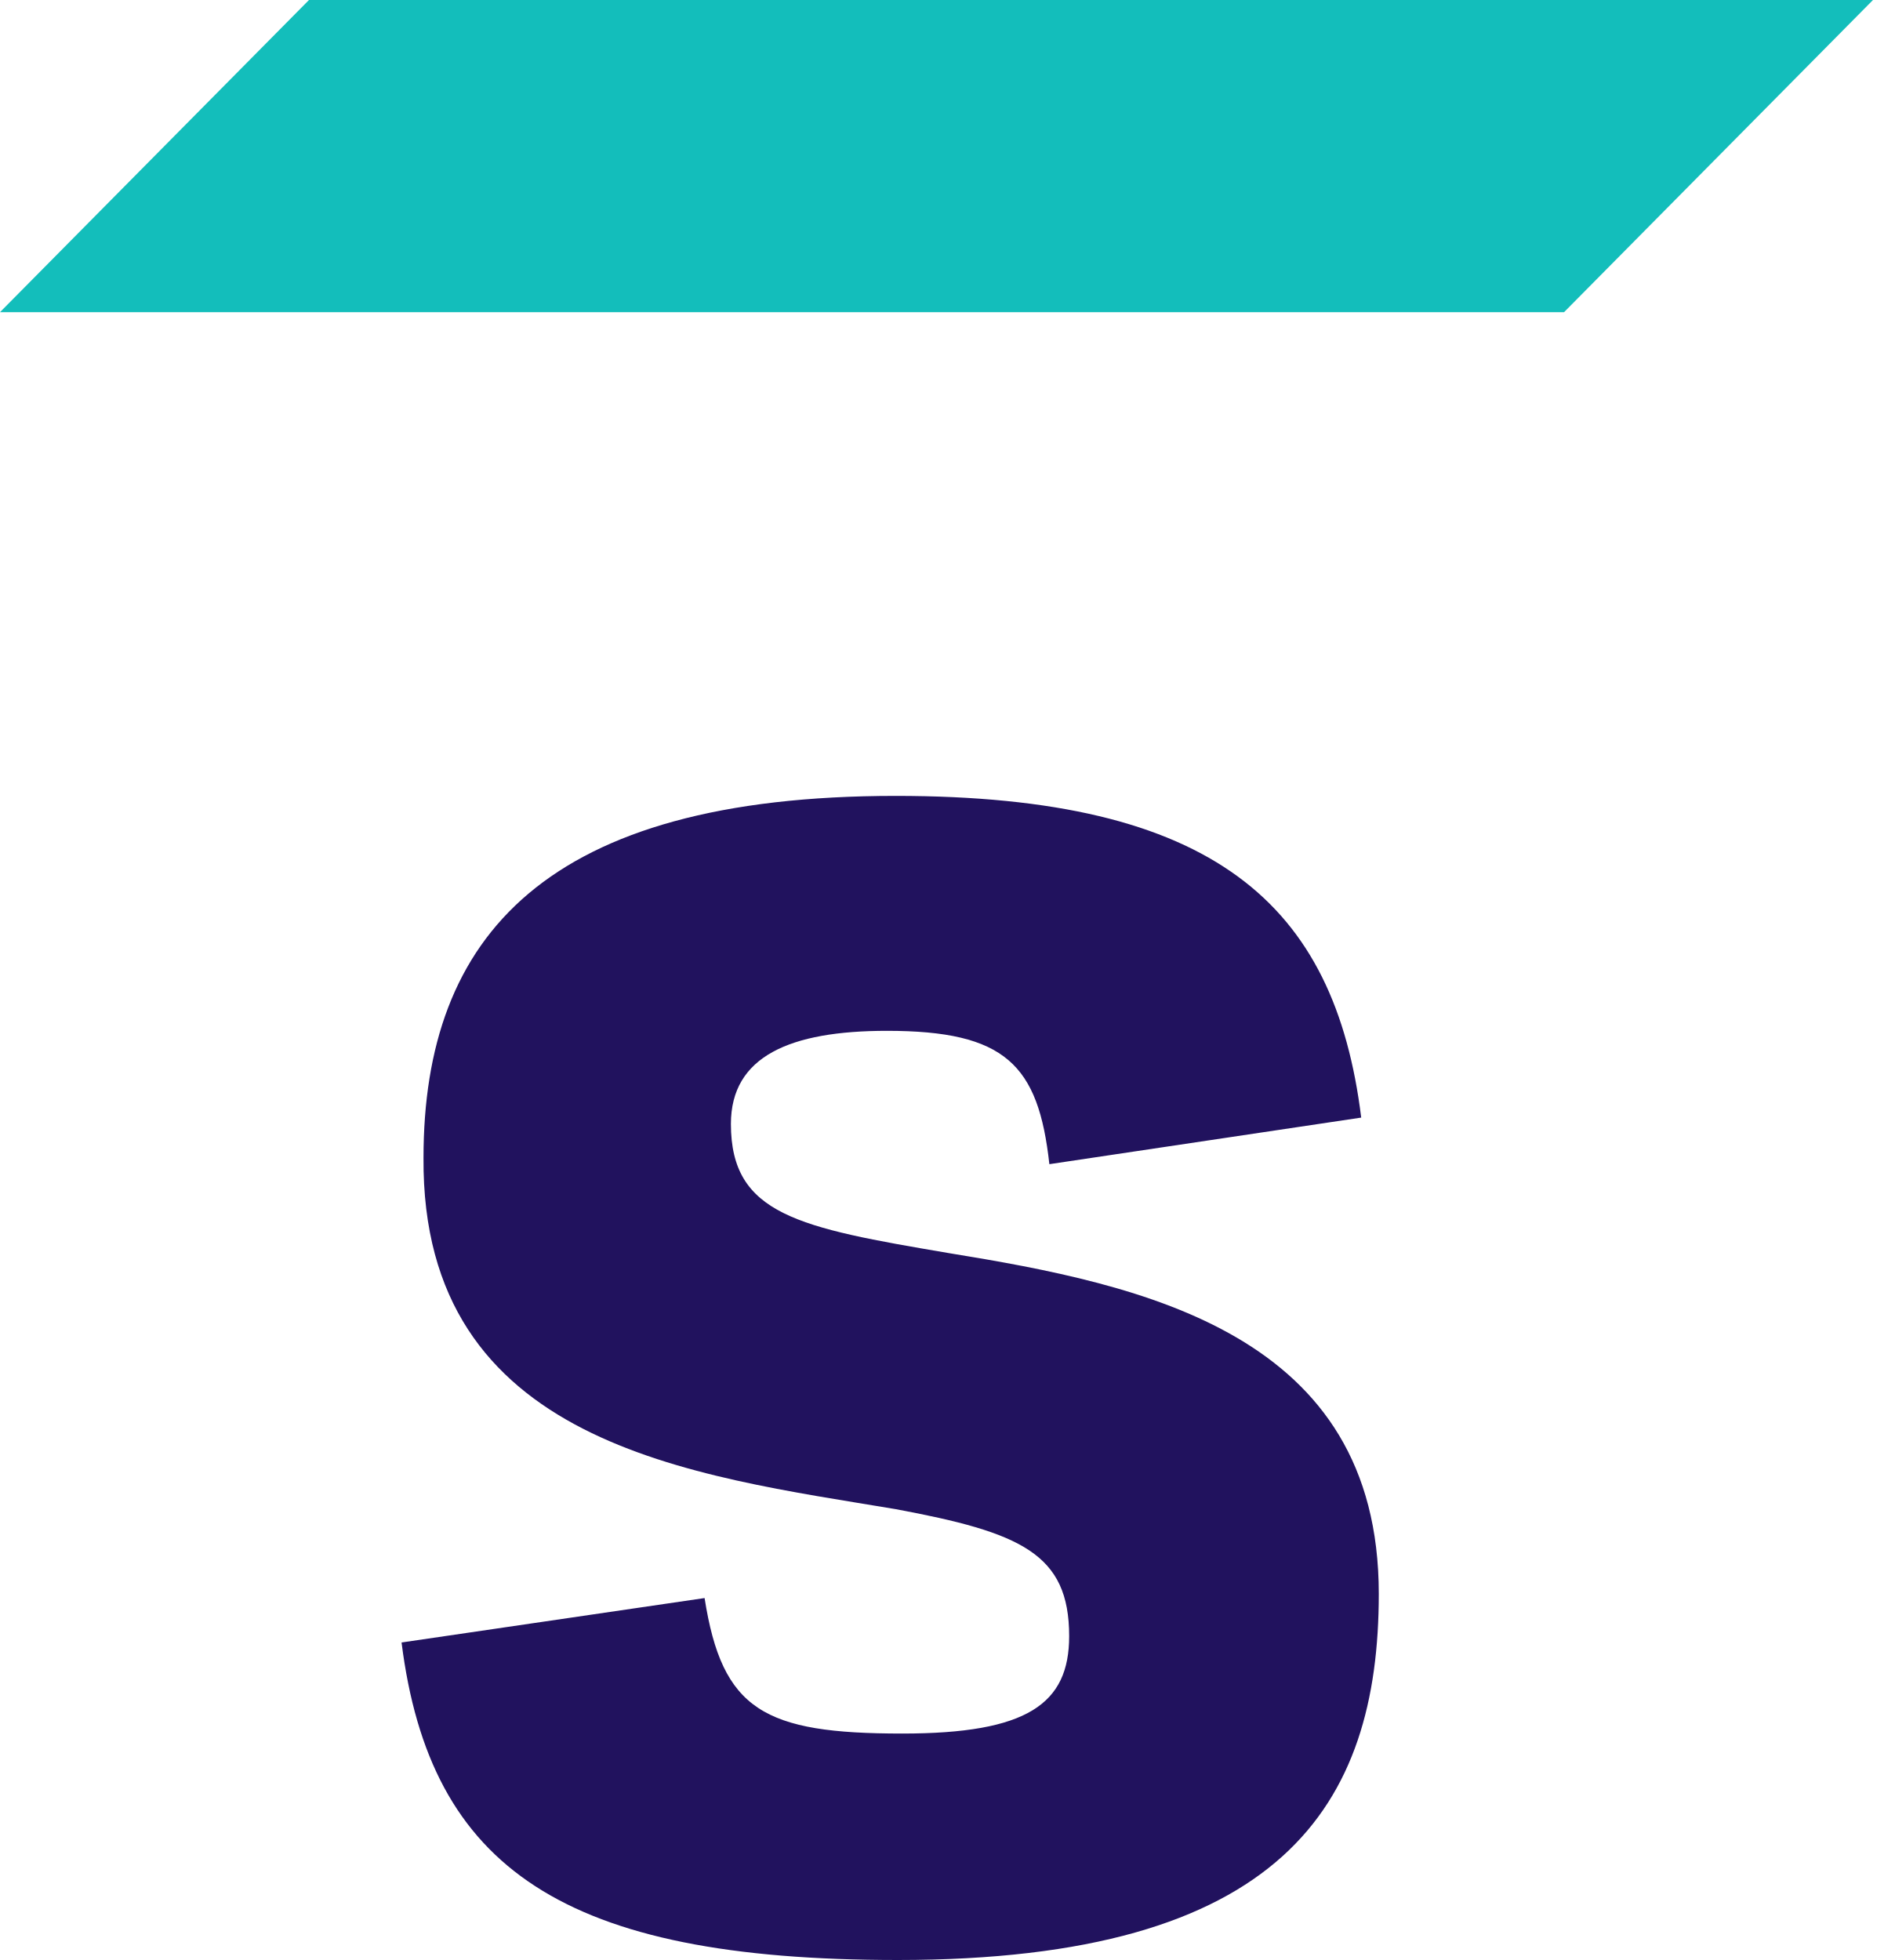
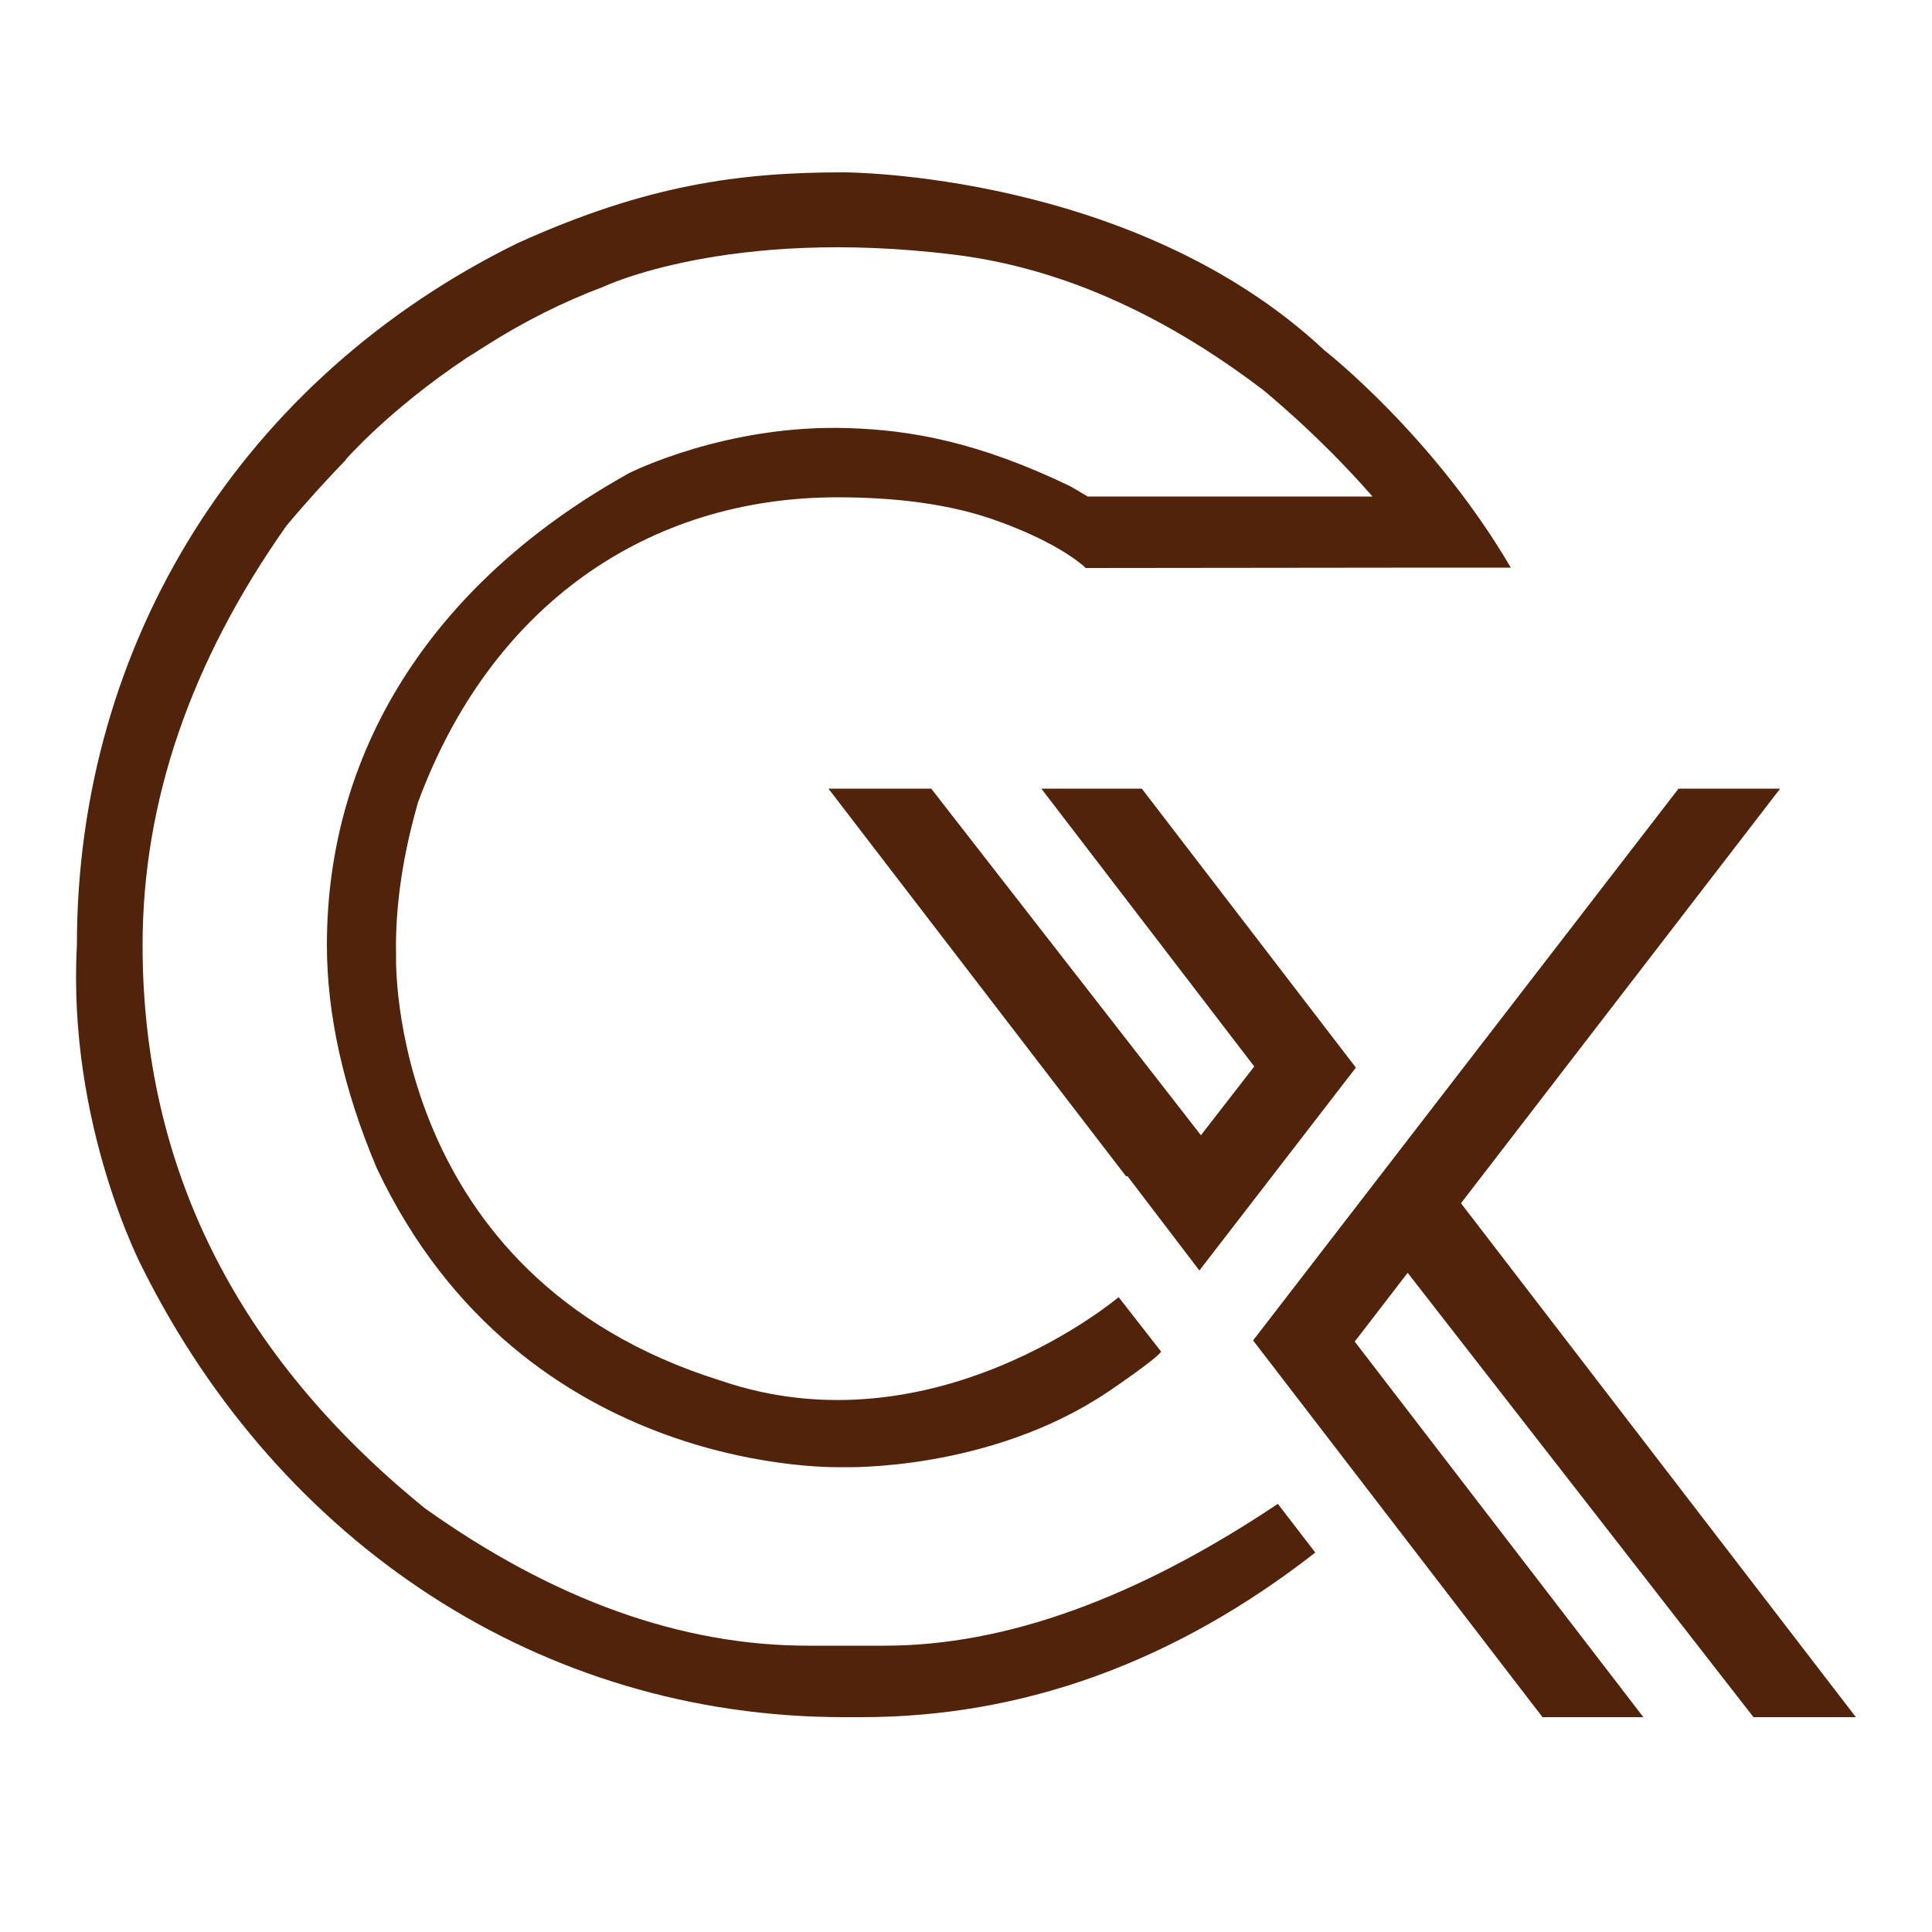
- <svg xmlns="http://www.w3.org/2000/svg" width="29" height="30" viewBox="0 0 29 30" fill="none">
-   <path d="M4.729 0L0 4.778H23.939L28.667 0H4.729Z" fill="#13BEBB" />
-   <path d="M13.742 30C19.624 30 21.103 27.635 21.103 24.395C21.103 20.41 17.506 19.665 14.515 19.179C12.229 18.791 11.187 18.596 11.187 17.203C11.187 16.166 12.095 15.778 13.574 15.778C15.389 15.778 15.893 16.296 16.061 17.819L20.834 17.106C20.43 13.834 18.582 12.182 13.708 12.182C8.364 12.182 6.482 14.32 6.482 17.721C6.449 22.128 10.616 22.581 13.708 23.099C15.624 23.456 16.364 23.779 16.364 25.043C16.364 26.08 15.725 26.534 13.809 26.534C11.692 26.534 11.053 26.177 10.784 24.46L6.146 25.14C6.583 28.607 8.633 30 13.742 30Z" fill="#21125E" />
+ <svg xmlns="http://www.w3.org/2000/svg" version="1.1" id="Layer_1" x="0px" y="0px" viewBox="0 0 50 50" style="enable-background:new 0 0 50 50;" xml:space="preserve">
+   <style type="text/css">
+ 	.st0{fill:#51230A;}
+ </style>
+   <g>
+     <g>
+       <polygon class="st0" points="46.07,20.41 43.44,20.41 32.43,34.69 39.92,44.44 42.53,44.44 35.06,34.72 36.43,32.94 45.38,44.44     48.03,44.44 37.81,31.14   " />
+       <polygon class="st0" points="29.55,20.41 26.95,20.41 32.46,27.6 31.08,29.38 24.1,20.41 21.44,20.41 29.14,30.44 29.18,30.44     31.04,32.88 35.09,27.63   " />
+       <path class="st0" d="M34.51,9.25" />
+       <path class="st0" d="M10.82,20.76c1.88-5.09,5.94-7.89,10.85-7.89c1.46,0,2.94,0.16,4.22,0.64c0,0,1.46,0.51,2.2,1.18v0.01    l9.15-0.01l0,0h1.86c-2.01-3.43-4.82-5.62-4.82-5.62c-4.93-4.62-12.45-4.61-12.45-4.61c-2.69,0-5.09,0.32-8.43,1.83    C6.29,9.78,1.99,16.61,1.99,24.46c-0.25,4.66,1.7,8.36,1.7,8.36c3.56,7.12,10.3,11.62,18.15,11.62h0.45    c4.2,0,8.12-1.43,11.75-4.26l-0.97-1.26c-3.65,2.44-7.04,3.67-10.17,3.67h-1.99c-3.27,0-6.58-1.18-9.92-3.56    c-4.87-3.96-7.3-8.82-7.3-14.57c0-3.71,1.24-7.33,3.72-10.85c0.51-0.61,1.03-1.18,1.55-1.72H8.95c0,0,1.12-1.29,3.13-2.63    c0.04-0.03,0.08-0.05,0.13-0.08c0.12-0.08,0.24-0.15,0.36-0.23c0.99-0.63,2.01-1.14,3.05-1.53c0,0,3.23-1.55,9.07-0.83    c2.7,0.33,5.35,1.5,7.93,3.45l0,0c0,0,0.01,0.01,0.03,0.02c0,0,1.48,1.19,2.87,2.79h-7.37c-0.27-0.16-0.44-0.26-0.44-0.26    c-2.4-1.16-4.16-1.46-5.74-1.51c-3.17-0.11-5.68,1.16-5.68,1.16c-4.89,2.71-7.83,6.98-7.83,12.22c0,1.79,0.43,3.74,1.29,5.77    c3.81,8.07,12.09,7.74,12.09,7.74s3.77,0.12,6.85-1.96c0,0,1.23-0.83,1.36-1.03l-1.1-1.41c0,0-4.78,4.05-10.3,2.16    c-8.65-2.7-8.4-10.98-8.4-10.98C10.22,23.42,10.44,22.08,10.82,20.76z" />
+       <path class="st0" d="M27.03,38.25" />
+     </g>
+   </g>
</svg>
